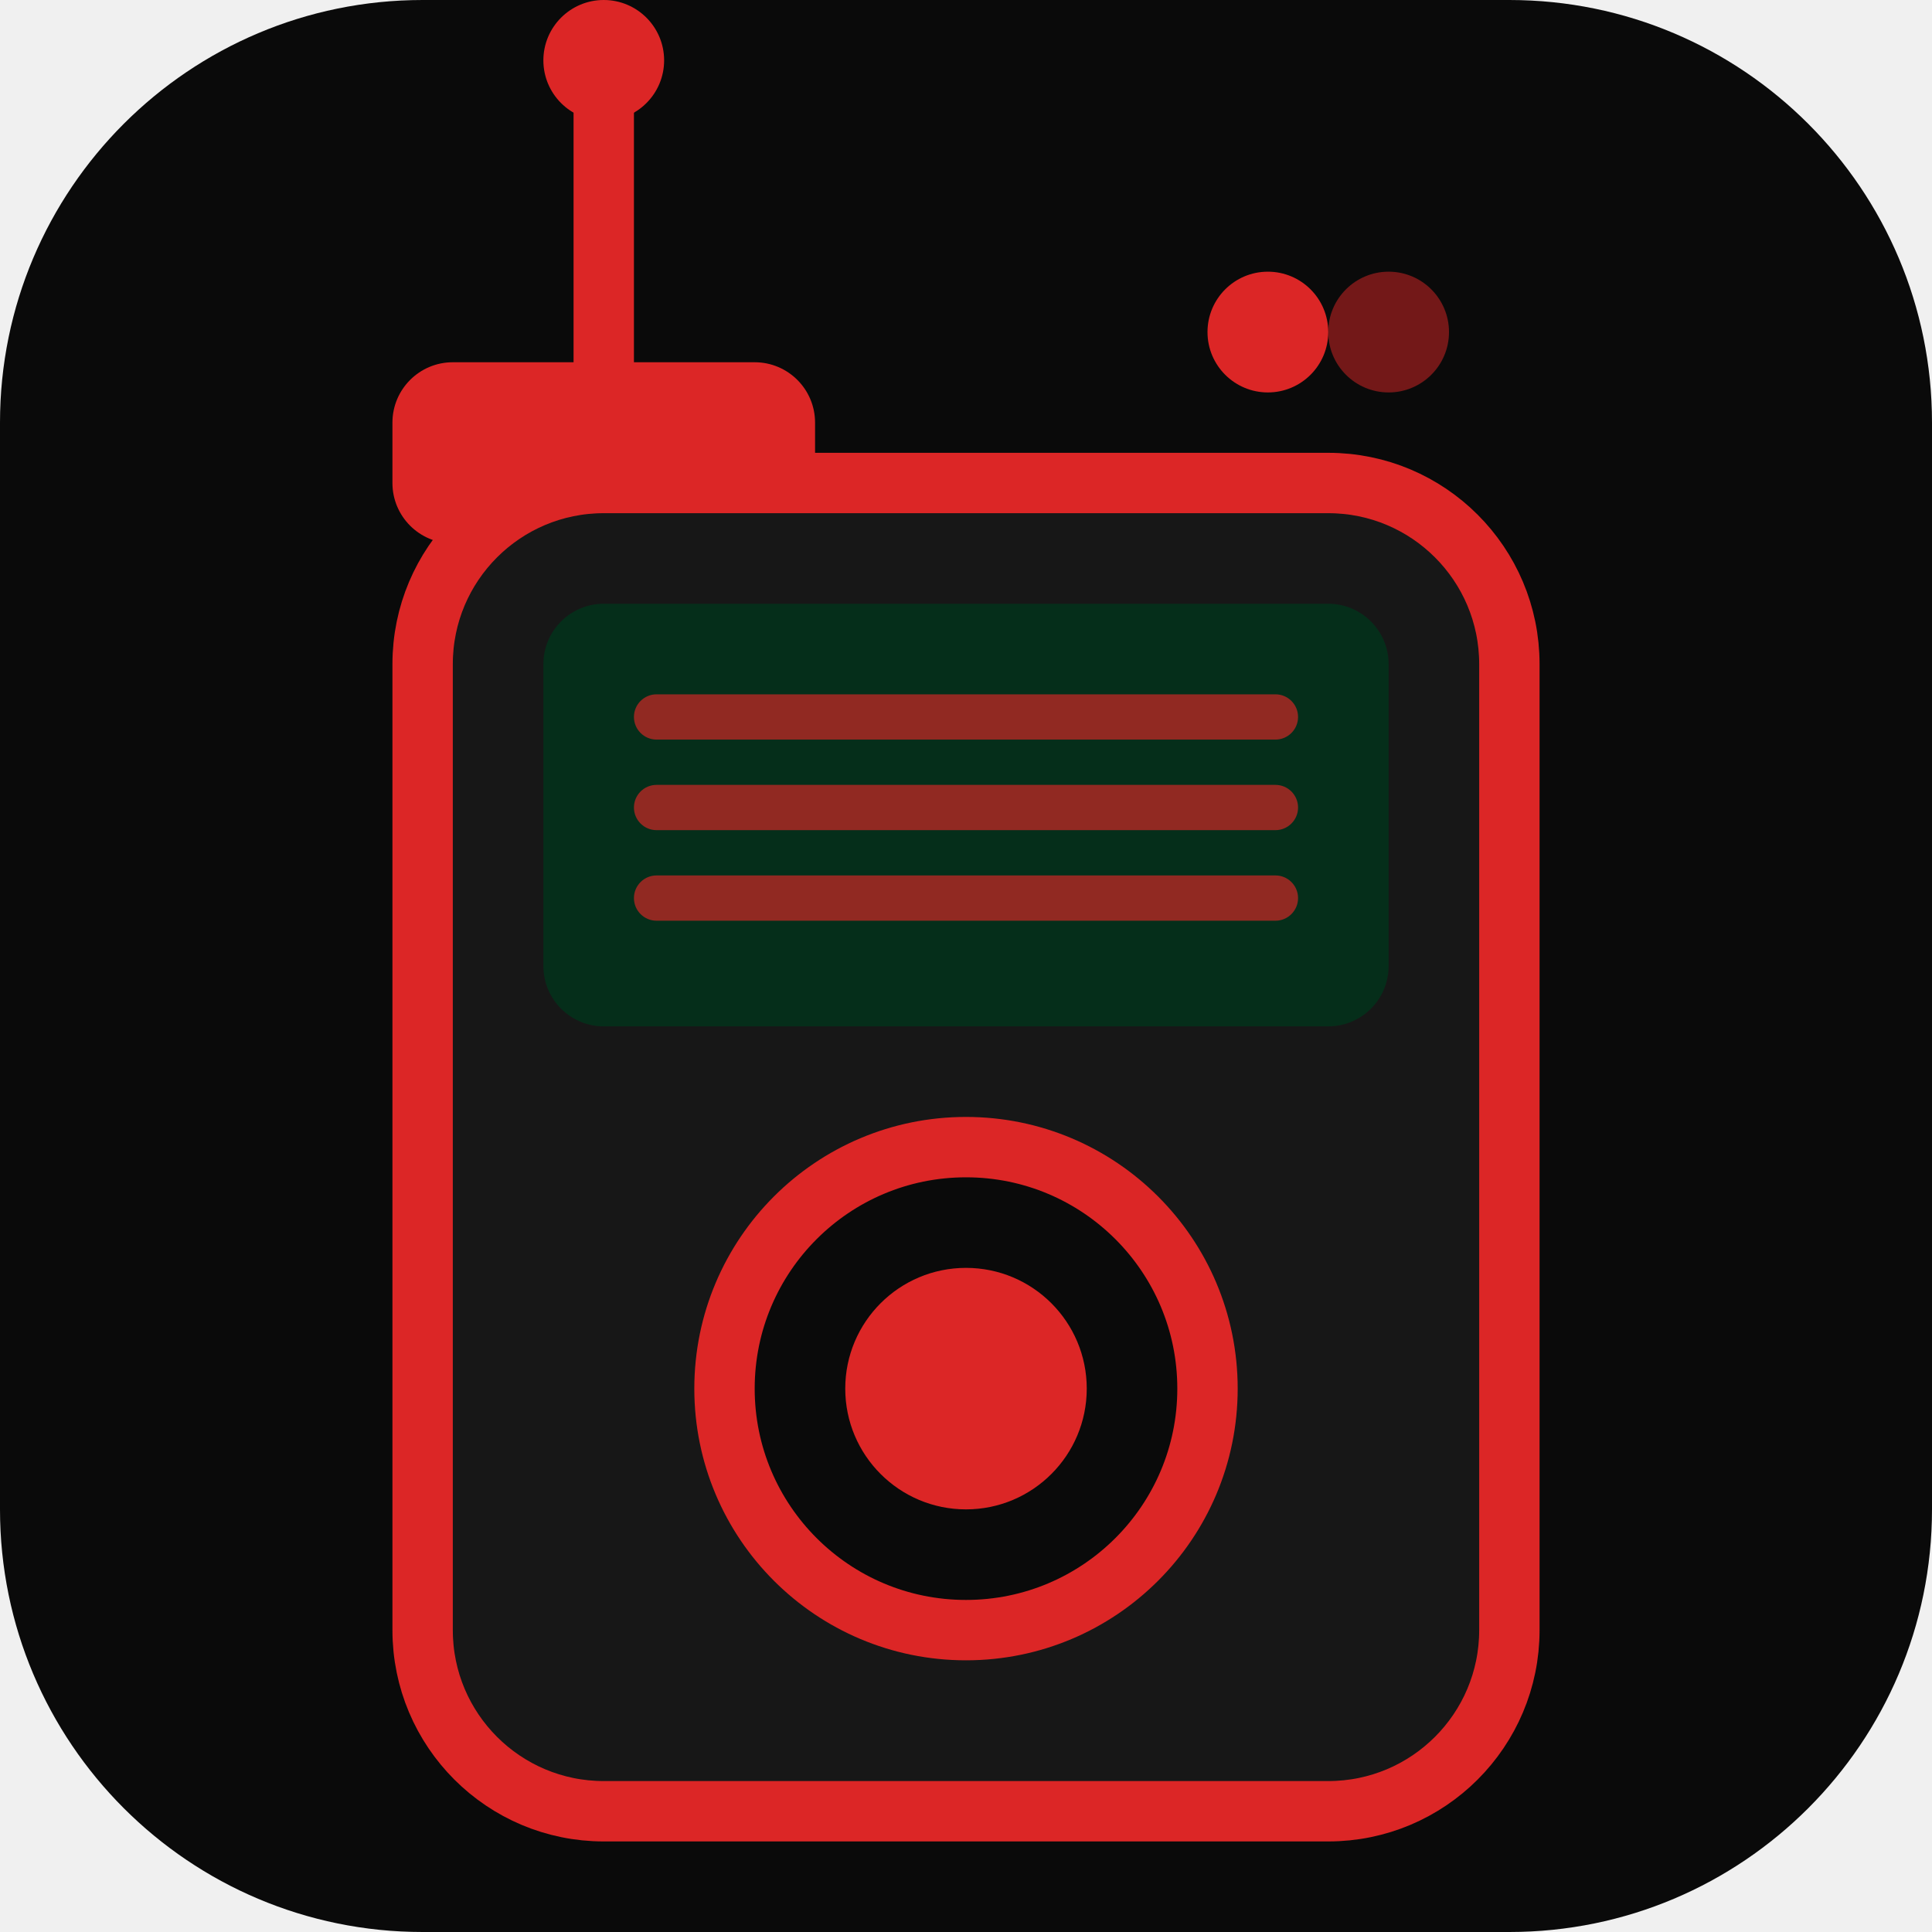
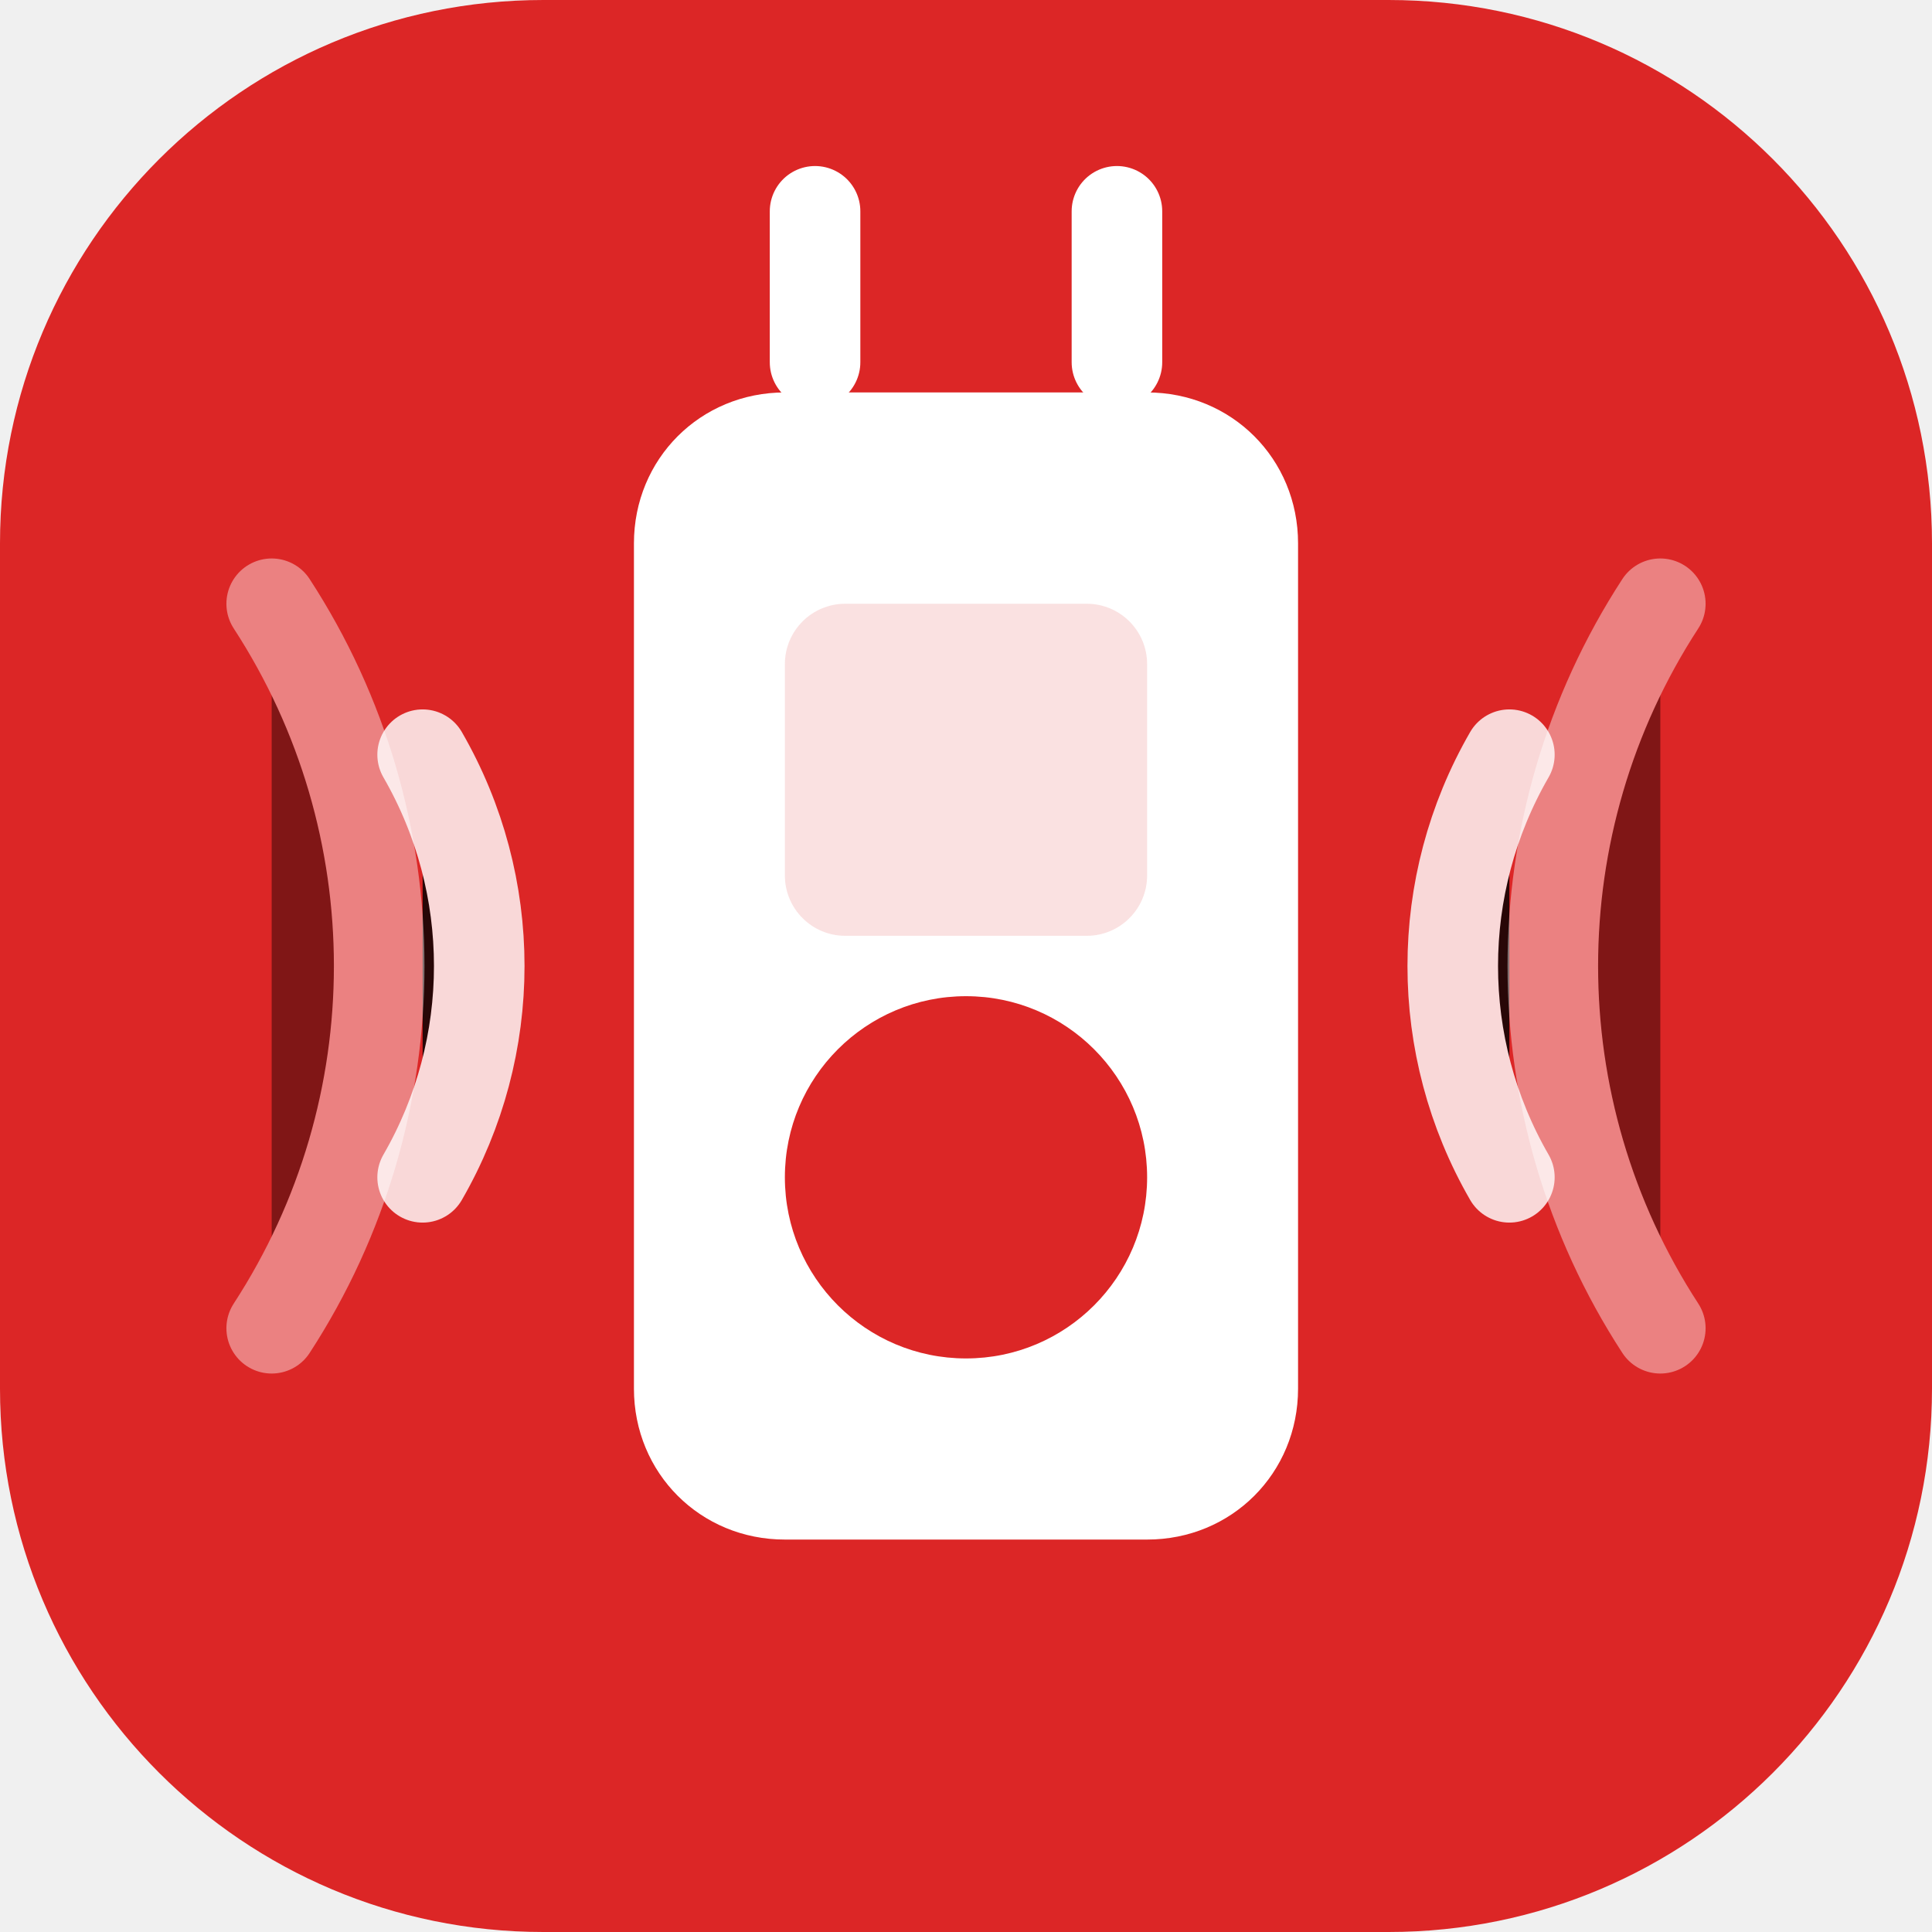
<svg xmlns="http://www.w3.org/2000/svg" viewBox="0 0 64 64" role="img" aria-label="Talkie">
-   <rect width="64" height="64" rx="14" fill="#0a0a0a" />
-   <g>
-     <rect x="13" y="12" width="14" height="6" rx="2" fill="#dc2626" />
-     <rect x="19" y="2" width="2" height="11" rx="1" fill="#dc2626" />
-     <circle cx="20" cy="2" r="2" fill="#dc2626" />
-   </g>
-   <rect x="14" y="16" width="36" height="44" rx="6" fill="#171717" stroke="#dc2626" stroke-width="2" />
-   <rect x="18" y="20" width="28" height="14" rx="2" fill="#052e1a" />
-   <g fill="#dc2626" opacity="0.65">
-     <rect x="21" y="23" width="22" height="1.5" rx="0.75" />
-     <rect x="21" y="26" width="22" height="1.5" rx="0.75" />
-     <rect x="21" y="29" width="22" height="1.5" rx="0.75" />
-   </g>
-   <circle cx="32" cy="46" r="8" fill="#0a0a0a" stroke="#dc2626" stroke-width="2" />
-   <circle cx="32" cy="46" r="4" fill="#dc2626" />
-   <circle cx="42" cy="11" r="2" fill="#dc2626" />
-   <circle cx="46" cy="11" r="2" fill="#dc2626" opacity="0.5" />
+   <rect width="64" height="64" rx="18" fill="#dc2626" />
+   <path d="M21 18c0-2.8 2.2-5 5-5h12c2.8 0 5 2.2 5 5v28c0 2.8-2.2 5-5 5H26c-2.8 0-5-2.2-5-5V18Z" fill="#fff" />
+   <path d="M27 12V7m10 5V7" stroke="#fff" stroke-width="3" stroke-linecap="round" />
+   <rect x="26" y="20" width="12" height="11" rx="2" fill="#dc2626" opacity="0.14" />
+   <circle cx="32" cy="39" r="6" fill="#dc2626" />
+   <path d="M14 25a14 14 0 0 1 0 14M50 25a14 14 0 0 0 0 14" stroke="#fff" stroke-width="3" stroke-linecap="round" opacity="0.82" />
+   <path d="M9 20a22 22 0 0 1 0 24M55 20a22 22 0 0 0 0 24" stroke="#fff" stroke-width="3" stroke-linecap="round" opacity="0.42" />
</svg>
